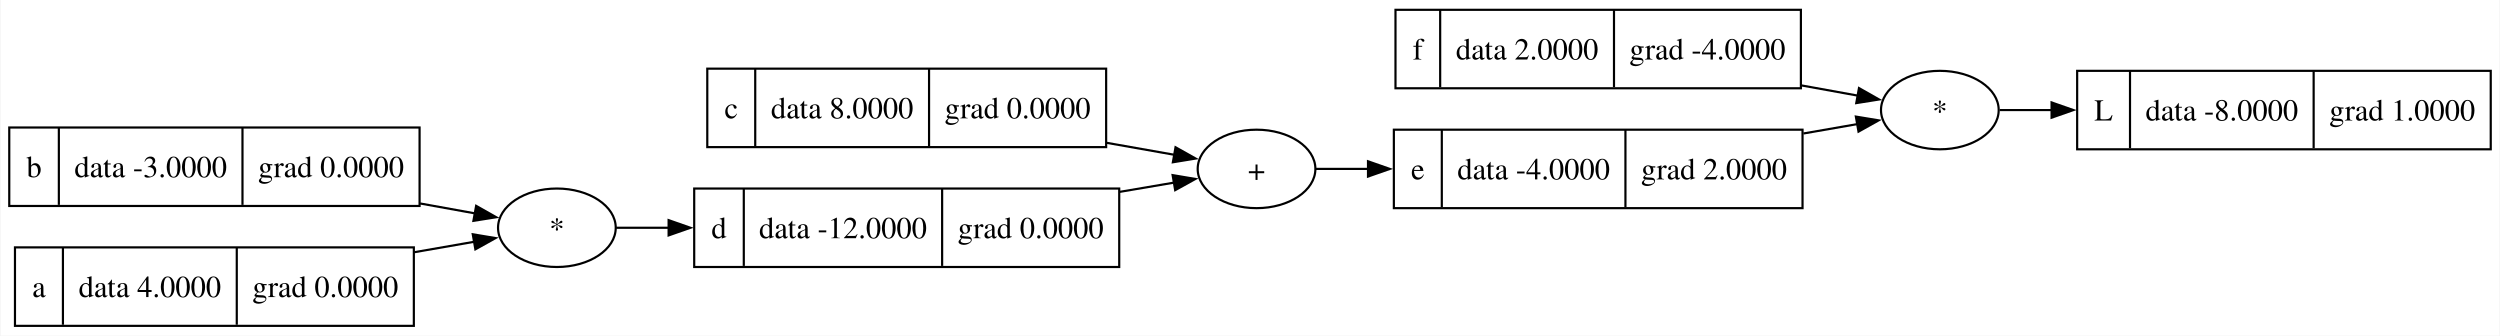
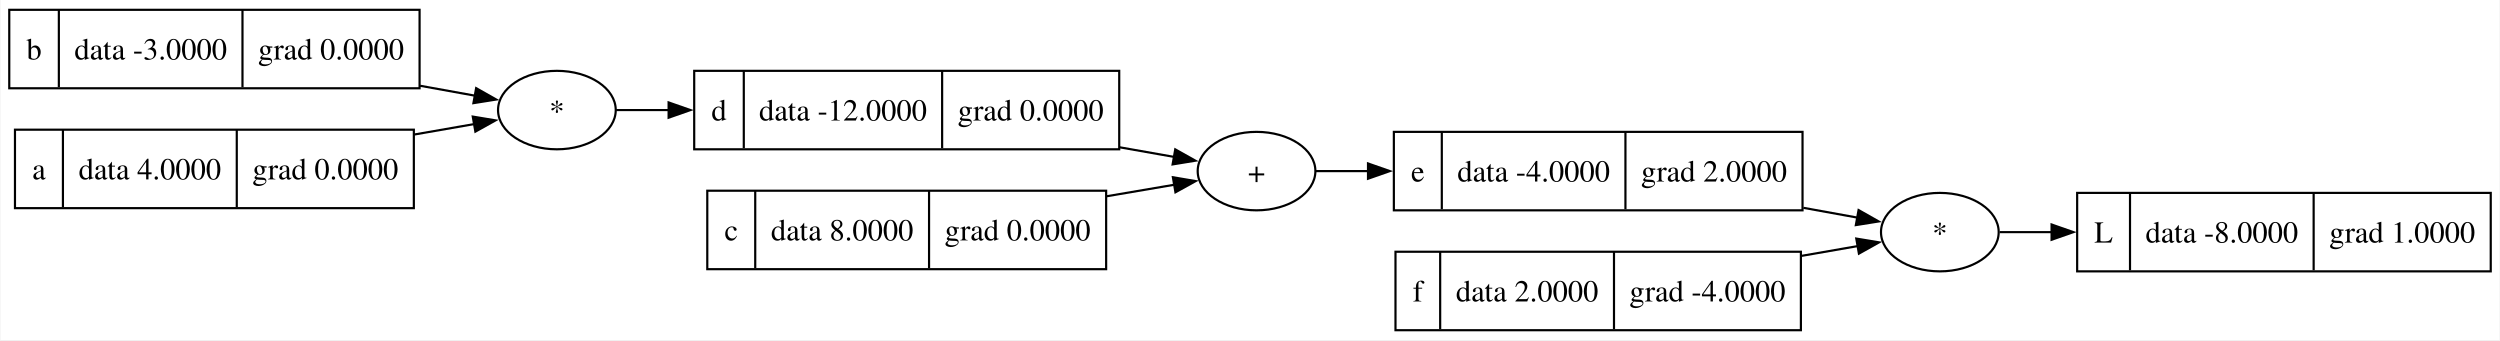
- <svg xmlns="http://www.w3.org/2000/svg" width="1147pt" height="154pt" viewBox="0.00 0.00 1146.50 154.00">
-   <g id="graph0" class="graph" transform="scale(1 1) rotate(0) translate(4 150)">
-     <polygon fill="white" stroke="none" points="-4,4 -4,-150 1142.5,-150 1142.5,4 -4,4" />
+ <svg xmlns="http://www.w3.org/2000/svg" width="1147pt" height="156pt" viewBox="0.00 0.00 1146.50 156.00">
+   <g id="graph0" class="graph" transform="scale(1 1) rotate(0) translate(4 152)">
+     <polygon fill="white" stroke="none" points="-4,4 -4,-152 1142.5,-152 1142.5,4 -4,4" />
    <g id="node1" class="node">
-       <polygon fill="none" stroke="black" points="948.75,-81.5 948.75,-117.5 1138.5,-117.5 1138.5,-81.5 948.75,-81.5" />
-       <text text-anchor="middle" x="960.88" y="-94.7" font-family="Times,serif" font-size="14.00">L</text>
-       <polyline fill="none" stroke="black" points="973,-82 973,-117.5" />
-       <text text-anchor="middle" x="1015.12" y="-94.7" font-family="Times,serif" font-size="14.00">data -8.0000</text>
-       <polyline fill="none" stroke="black" points="1057.25,-82 1057.25,-117.5" />
-       <text text-anchor="middle" x="1097.88" y="-94.7" font-family="Times,serif" font-size="14.00">grad 1.0000</text>
+       <polygon fill="none" stroke="black" points="0,-111.5 0,-147.5 188.25,-147.5 188.25,-111.5 0,-111.5" />
+       <text text-anchor="middle" x="11.38" y="-124.7" font-family="Times,serif" font-size="14.00">b</text>
+       <polyline fill="none" stroke="black" points="22.75,-112 22.75,-147.5" />
+       <text text-anchor="middle" x="64.88" y="-124.7" font-family="Times,serif" font-size="14.00">data -3.0000</text>
+       <polyline fill="none" stroke="black" points="107,-112 107,-147.5" />
+       <text text-anchor="middle" x="147.62" y="-124.7" font-family="Times,serif" font-size="14.00">grad 0.0000</text>
+     </g>
+     <g id="node9" class="node">
+       <ellipse fill="none" stroke="black" cx="251.25" cy="-101.5" rx="27" ry="18" />
+       <text text-anchor="middle" x="251.25" y="-96.45" font-family="Times,serif" font-size="14.00">*</text>
+     </g>
+     <g id="edge7" class="edge">
+       <path fill="none" stroke="black" d="M188.49,-112.65C197.36,-111.05 205.93,-109.5 213.73,-108.09" />
+       <polygon fill="black" stroke="black" points="214.2,-111.56 223.42,-106.34 212.95,-104.68 214.2,-111.56" />
    </g>
    <g id="node2" class="node">
-       <ellipse fill="none" stroke="black" cx="885.75" cy="-99.5" rx="27" ry="18" />
-       <text text-anchor="middle" x="885.75" y="-94.45" font-family="Times,serif" font-size="14.00">*</text>
+       <polygon fill="none" stroke="black" points="320.25,-28.5 320.25,-64.5 503.25,-64.5 503.25,-28.5 320.25,-28.5" />
+       <text text-anchor="middle" x="331.25" y="-41.7" font-family="Times,serif" font-size="14.00">c</text>
+       <polyline fill="none" stroke="black" points="342.25,-29 342.25,-64.5" />
+       <text text-anchor="middle" x="382.12" y="-41.7" font-family="Times,serif" font-size="14.00">data 8.0000</text>
+       <polyline fill="none" stroke="black" points="422,-29 422,-64.5" />
+       <text text-anchor="middle" x="462.62" y="-41.7" font-family="Times,serif" font-size="14.00">grad 0.0000</text>
+     </g>
+     <g id="node7" class="node">
+       <ellipse fill="none" stroke="black" cx="572.25" cy="-73.5" rx="27" ry="18" />
+       <text text-anchor="middle" x="572.25" y="-68.45" font-family="Times,serif" font-size="14.00">+</text>
+     </g>
+     <g id="edge9" class="edge">
+       <path fill="none" stroke="black" d="M503.57,-61.97C514.47,-63.83 525.06,-65.63 534.51,-67.24" />
+       <polygon fill="black" stroke="black" points="533.87,-70.68 544.31,-68.91 535.04,-63.78 533.87,-70.68" />
+     </g>
+     <g id="node3" class="node">
+       <polygon fill="none" stroke="black" points="636,-0.5 636,-36.5 822,-36.5 822,-0.5 636,-0.5" />
+       <text text-anchor="middle" x="646.25" y="-13.7" font-family="Times,serif" font-size="14.00">f</text>
+       <polyline fill="none" stroke="black" points="656.5,-1 656.5,-36.5" />
+       <text text-anchor="middle" x="696.38" y="-13.7" font-family="Times,serif" font-size="14.00">data 2.0000</text>
+       <polyline fill="none" stroke="black" points="736.25,-1 736.25,-36.5" />
+       <text text-anchor="middle" x="779.12" y="-13.7" font-family="Times,serif" font-size="14.00">grad -4.0000</text>
+     </g>
+     <g id="node5" class="node">
+       <ellipse fill="none" stroke="black" cx="885.75" cy="-45.5" rx="27" ry="18" />
+       <text text-anchor="middle" x="885.75" y="-40.45" font-family="Times,serif" font-size="14.00">*</text>
+     </g>
+     <g id="edge8" class="edge">
+       <path fill="none" stroke="black" d="M822.25,-34.6C831.39,-36.19 840.23,-37.73 848.25,-39.13" />
+       <polygon fill="black" stroke="black" points="847.41,-42.54 857.87,-40.81 848.62,-35.64 847.41,-42.54" />
+     </g>
+     <g id="node4" class="node">
+       <polygon fill="none" stroke="black" points="948.75,-27.5 948.75,-63.5 1138.5,-63.5 1138.5,-27.5 948.75,-27.5" />
+       <text text-anchor="middle" x="960.88" y="-40.7" font-family="Times,serif" font-size="14.00">L</text>
+       <polyline fill="none" stroke="black" points="973,-28 973,-63.5" />
+       <text text-anchor="middle" x="1015.12" y="-40.7" font-family="Times,serif" font-size="14.00">data -8.0000</text>
+       <polyline fill="none" stroke="black" points="1057.25,-28 1057.25,-63.5" />
+       <text text-anchor="middle" x="1097.88" y="-40.7" font-family="Times,serif" font-size="14.00">grad 1.0000</text>
    </g>
    <g id="edge1" class="edge">
-       <path fill="none" stroke="black" d="M913.19,-99.5C920.34,-99.5 928.53,-99.5 937.24,-99.5" />
-       <polygon fill="black" stroke="black" points="937.01,-103 947.01,-99.5 937.01,-96 937.01,-103" />
+       <path fill="none" stroke="black" d="M913.19,-45.5C920.34,-45.5 928.53,-45.5 937.24,-45.5" />
+       <polygon fill="black" stroke="black" points="937.01,-49 947.01,-45.5 937.01,-42 937.01,-49" />
    </g>
-     <g id="node3" class="node">
-       <polygon fill="none" stroke="black" points="320.25,-82.5 320.25,-118.5 503.25,-118.5 503.25,-82.5 320.25,-82.5" />
-       <text text-anchor="middle" x="331.25" y="-95.7" font-family="Times,serif" font-size="14.00">c</text>
-       <polyline fill="none" stroke="black" points="342.25,-83 342.25,-118.5" />
-       <text text-anchor="middle" x="382.12" y="-95.7" font-family="Times,serif" font-size="14.00">data 8.0000</text>
-       <polyline fill="none" stroke="black" points="422,-83 422,-118.5" />
-       <text text-anchor="middle" x="462.62" y="-95.7" font-family="Times,serif" font-size="14.00">grad 0.0000</text>
+     <g id="node6" class="node">
+       <polygon fill="none" stroke="black" points="635.25,-55.5 635.25,-91.5 822.75,-91.5 822.75,-55.5 635.25,-55.5" />
+       <text text-anchor="middle" x="646.25" y="-68.7" font-family="Times,serif" font-size="14.00">e</text>
+       <polyline fill="none" stroke="black" points="657.25,-56 657.25,-91.5" />
+       <text text-anchor="middle" x="699.38" y="-68.7" font-family="Times,serif" font-size="14.00">data -4.0000</text>
+       <polyline fill="none" stroke="black" points="741.5,-56 741.5,-91.5" />
+       <text text-anchor="middle" x="782.12" y="-68.7" font-family="Times,serif" font-size="14.00">grad 2.0000</text>
+     </g>
+     <g id="edge4" class="edge">
+       <path fill="none" stroke="black" d="M823.14,-56.65C831.9,-55.06 840.38,-53.53 848.09,-52.13" />
+       <polygon fill="black" stroke="black" points="848.46,-55.62 857.68,-50.4 847.21,-48.73 848.46,-55.62" />
+     </g>
+     <g id="edge2" class="edge">
+       <path fill="none" stroke="black" d="M599.5,-73.5C606.66,-73.5 614.87,-73.5 623.6,-73.5" />
+       <polygon fill="black" stroke="black" points="623.39,-77 633.39,-73.5 623.39,-70 623.39,-77" />
    </g>
    <g id="node8" class="node">
-       <ellipse fill="none" stroke="black" cx="572.25" cy="-72.5" rx="27" ry="18" />
-       <text text-anchor="middle" x="572.25" y="-67.45" font-family="Times,serif" font-size="14.00">+</text>
+       <polygon fill="none" stroke="black" points="314.25,-83.5 314.25,-119.5 509.25,-119.5 509.25,-83.5 314.25,-83.5" />
+       <text text-anchor="middle" x="325.62" y="-96.7" font-family="Times,serif" font-size="14.00">d</text>
+       <polyline fill="none" stroke="black" points="337,-84 337,-119.5" />
+       <text text-anchor="middle" x="382.5" y="-96.7" font-family="Times,serif" font-size="14.00">data -12.0000</text>
+       <polyline fill="none" stroke="black" points="428,-84 428,-119.5" />
+       <text text-anchor="middle" x="468.62" y="-96.7" font-family="Times,serif" font-size="14.00">grad 0.0000</text>
    </g>
-     <g id="edge9" class="edge">
-       <path fill="none" stroke="black" d="M503.57,-84.46C514.47,-82.53 525.06,-80.66 534.51,-78.99" />
-       <polygon fill="black" stroke="black" points="535.08,-82.44 544.32,-77.26 533.86,-75.55 535.08,-82.44" />
+     <g id="edge6" class="edge">
+       <path fill="none" stroke="black" d="M509.52,-84.41C518.33,-82.85 526.85,-81.34 534.59,-79.98" />
+       <polygon fill="black" stroke="black" points="534.95,-83.47 544.19,-78.28 533.74,-76.57 534.95,-83.47" />
    </g>
-     <g id="node4" class="node">
-       <polygon fill="none" stroke="black" points="0,-55.5 0,-91.5 188.25,-91.5 188.25,-55.5 0,-55.5" />
-       <text text-anchor="middle" x="11.38" y="-68.7" font-family="Times,serif" font-size="14.00">b</text>
-       <polyline fill="none" stroke="black" points="22.75,-56 22.75,-91.5" />
-       <text text-anchor="middle" x="64.88" y="-68.7" font-family="Times,serif" font-size="14.00">data -3.0000</text>
-       <polyline fill="none" stroke="black" points="107,-56 107,-91.5" />
-       <text text-anchor="middle" x="147.62" y="-68.7" font-family="Times,serif" font-size="14.00">grad 0.0000</text>
+     <g id="edge3" class="edge">
+       <path fill="none" stroke="black" d="M278.42,-101.5C285.59,-101.5 293.84,-101.5 302.63,-101.5" />
+       <polygon fill="black" stroke="black" points="302.51,-105 312.51,-101.5 302.51,-98 302.51,-105" />
    </g>
    <g id="node10" class="node">
-       <ellipse fill="none" stroke="black" cx="251.25" cy="-45.5" rx="27" ry="18" />
-       <text text-anchor="middle" x="251.25" y="-40.45" font-family="Times,serif" font-size="14.00">*</text>
+       <polygon fill="none" stroke="black" points="2.62,-56.5 2.62,-92.5 185.62,-92.5 185.62,-56.5 2.62,-56.5" />
+       <text text-anchor="middle" x="13.62" y="-69.7" font-family="Times,serif" font-size="14.00">a</text>
+       <polyline fill="none" stroke="black" points="24.62,-57 24.62,-92.5" />
+       <text text-anchor="middle" x="64.5" y="-69.7" font-family="Times,serif" font-size="14.00">data 4.0000</text>
+       <polyline fill="none" stroke="black" points="104.38,-57 104.38,-92.5" />
+       <text text-anchor="middle" x="145" y="-69.7" font-family="Times,serif" font-size="14.00">grad 0.0000</text>
    </g>
    <g id="edge5" class="edge">
-       <path fill="none" stroke="black" d="M188.49,-56.65C197.36,-55.05 205.93,-53.5 213.73,-52.09" />
-       <polygon fill="black" stroke="black" points="214.2,-55.56 223.42,-50.34 212.95,-48.68 214.2,-55.56" />
-     </g>
-     <g id="node5" class="node">
-       <polygon fill="none" stroke="black" points="636,-109.5 636,-145.5 822,-145.5 822,-109.5 636,-109.5" />
-       <text text-anchor="middle" x="646.25" y="-122.7" font-family="Times,serif" font-size="14.00">f</text>
-       <polyline fill="none" stroke="black" points="656.5,-110 656.5,-145.5" />
-       <text text-anchor="middle" x="696.38" y="-122.7" font-family="Times,serif" font-size="14.00">data 2.0000</text>
-       <polyline fill="none" stroke="black" points="736.25,-110 736.25,-145.5" />
-       <text text-anchor="middle" x="779.12" y="-122.7" font-family="Times,serif" font-size="14.00">grad -4.0000</text>
-     </g>
-     <g id="edge8" class="edge">
-       <path fill="none" stroke="black" d="M822.25,-110.81C831.39,-109.16 840.23,-107.56 848.25,-106.1" />
-       <polygon fill="black" stroke="black" points="848.65,-109.59 857.87,-104.36 847.4,-102.7 848.65,-109.59" />
-     </g>
-     <g id="node6" class="node">
-       <polygon fill="none" stroke="black" points="2.62,-0.5 2.62,-36.5 185.62,-36.5 185.62,-0.5 2.62,-0.5" />
-       <text text-anchor="middle" x="13.62" y="-13.7" font-family="Times,serif" font-size="14.00">a</text>
-       <polyline fill="none" stroke="black" points="24.62,-1 24.62,-36.5" />
-       <text text-anchor="middle" x="64.5" y="-13.7" font-family="Times,serif" font-size="14.00">data 4.0000</text>
-       <polyline fill="none" stroke="black" points="104.38,-1 104.38,-36.5" />
-       <text text-anchor="middle" x="145" y="-13.7" font-family="Times,serif" font-size="14.00">grad 0.0000</text>
-     </g>
-     <g id="edge7" class="edge">
-       <path fill="none" stroke="black" d="M185.81,-34.28C195.45,-35.96 204.82,-37.59 213.29,-39.07" />
-       <polygon fill="black" stroke="black" points="212.65,-42.51 223.1,-40.77 213.85,-35.61 212.65,-42.51" />
-     </g>
-     <g id="node7" class="node">
-       <polygon fill="none" stroke="black" points="635.25,-54.5 635.25,-90.5 822.75,-90.5 822.75,-54.5 635.25,-54.5" />
-       <text text-anchor="middle" x="646.25" y="-67.7" font-family="Times,serif" font-size="14.00">e</text>
-       <polyline fill="none" stroke="black" points="657.25,-55 657.25,-90.5" />
-       <text text-anchor="middle" x="699.38" y="-67.7" font-family="Times,serif" font-size="14.00">data -4.0000</text>
-       <polyline fill="none" stroke="black" points="741.5,-55 741.5,-90.5" />
-       <text text-anchor="middle" x="782.12" y="-67.7" font-family="Times,serif" font-size="14.00">grad 2.0000</text>
-     </g>
-     <g id="edge6" class="edge">
-       <path fill="none" stroke="black" d="M823.14,-88.75C831.9,-90.28 840.38,-91.76 848.09,-93.1" />
-       <polygon fill="black" stroke="black" points="847.22,-96.51 857.68,-94.78 848.43,-89.61 847.22,-96.51" />
-     </g>
-     <g id="edge2" class="edge">
-       <path fill="none" stroke="black" d="M599.5,-72.5C606.66,-72.5 614.87,-72.5 623.6,-72.5" />
-       <polygon fill="black" stroke="black" points="623.39,-76 633.39,-72.5 623.39,-69 623.39,-76" />
-     </g>
-     <g id="node9" class="node">
-       <polygon fill="none" stroke="black" points="314.25,-27.5 314.25,-63.5 509.25,-63.5 509.25,-27.5 314.25,-27.5" />
-       <text text-anchor="middle" x="325.62" y="-40.7" font-family="Times,serif" font-size="14.00">d</text>
-       <polyline fill="none" stroke="black" points="337,-28 337,-63.5" />
-       <text text-anchor="middle" x="382.5" y="-40.7" font-family="Times,serif" font-size="14.00">data -12.0000</text>
-       <polyline fill="none" stroke="black" points="428,-28 428,-63.5" />
-       <text text-anchor="middle" x="468.62" y="-40.7" font-family="Times,serif" font-size="14.00">grad 0.0000</text>
-     </g>
-     <g id="edge4" class="edge">
-       <path fill="none" stroke="black" d="M509.52,-61.98C518.33,-63.49 526.85,-64.94 534.59,-66.25" />
-       <polygon fill="black" stroke="black" points="533.74,-69.66 544.19,-67.89 534.92,-62.76 533.74,-69.66" />
-     </g>
-     <g id="edge3" class="edge">
-       <path fill="none" stroke="black" d="M278.42,-45.5C285.59,-45.5 293.84,-45.5 302.63,-45.5" />
-       <polygon fill="black" stroke="black" points="302.51,-49 312.51,-45.5 302.51,-42 302.51,-49" />
+       <path fill="none" stroke="black" d="M185.81,-90.28C195.45,-91.96 204.82,-93.59 213.29,-95.07" />
+       <polygon fill="black" stroke="black" points="212.65,-98.51 223.1,-96.77 213.85,-91.61 212.65,-98.51" />
    </g>
  </g>
</svg>
